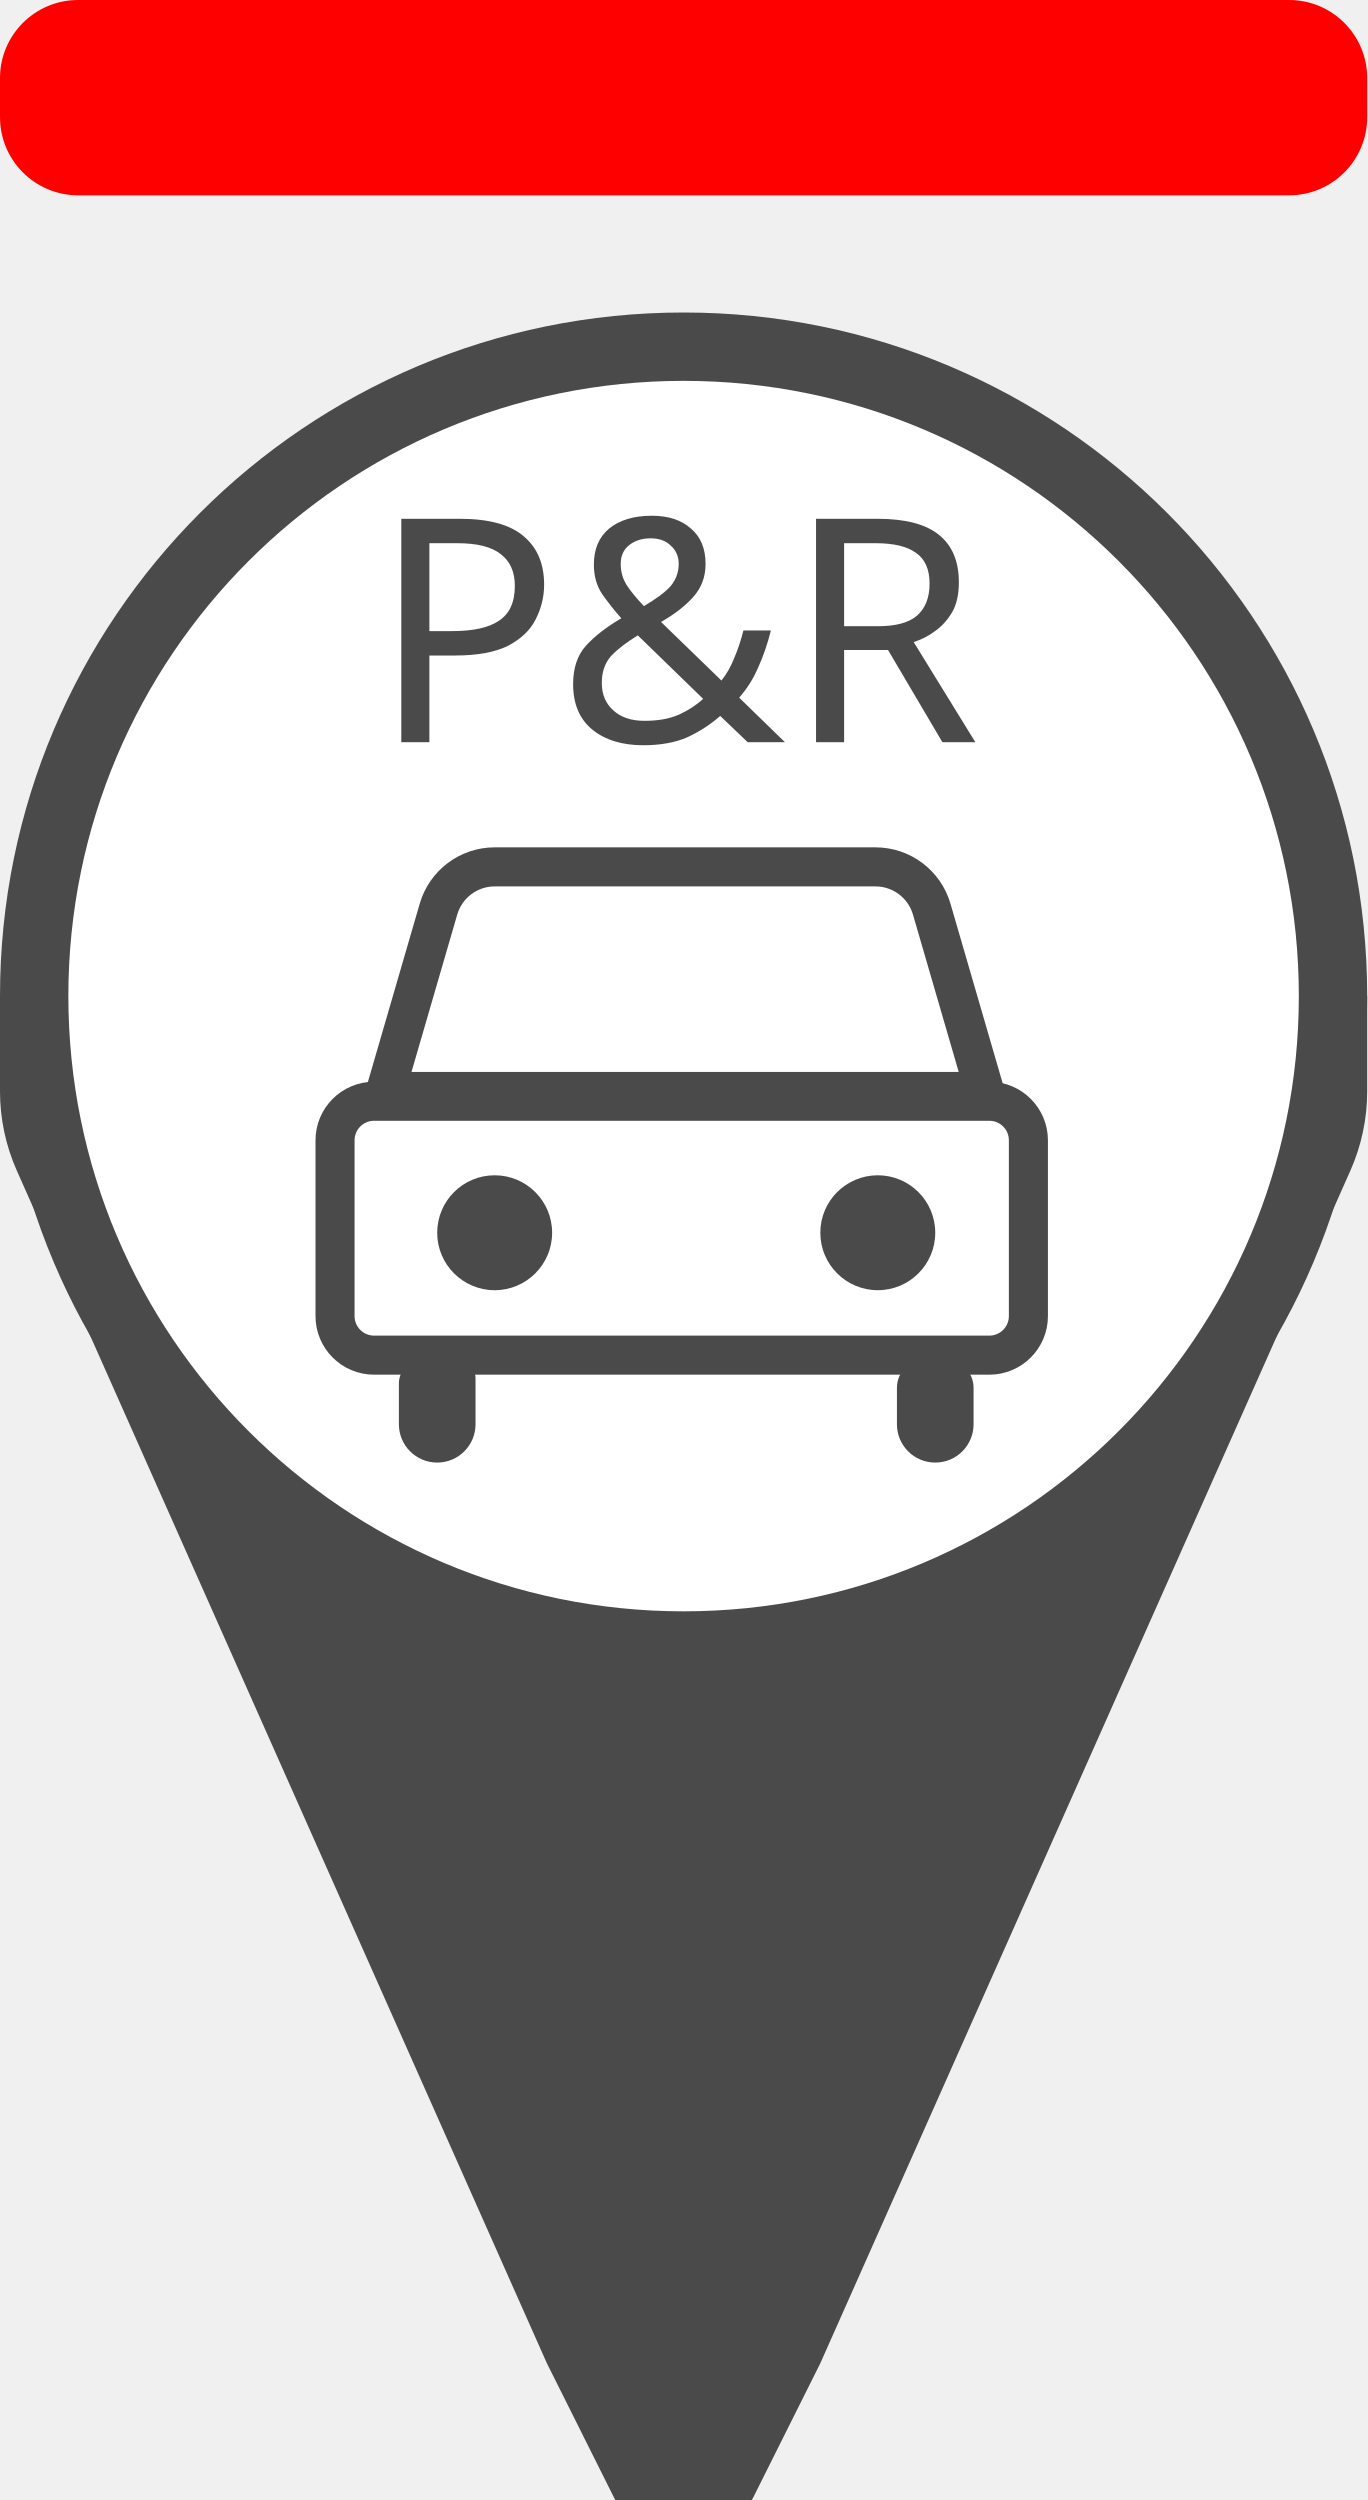
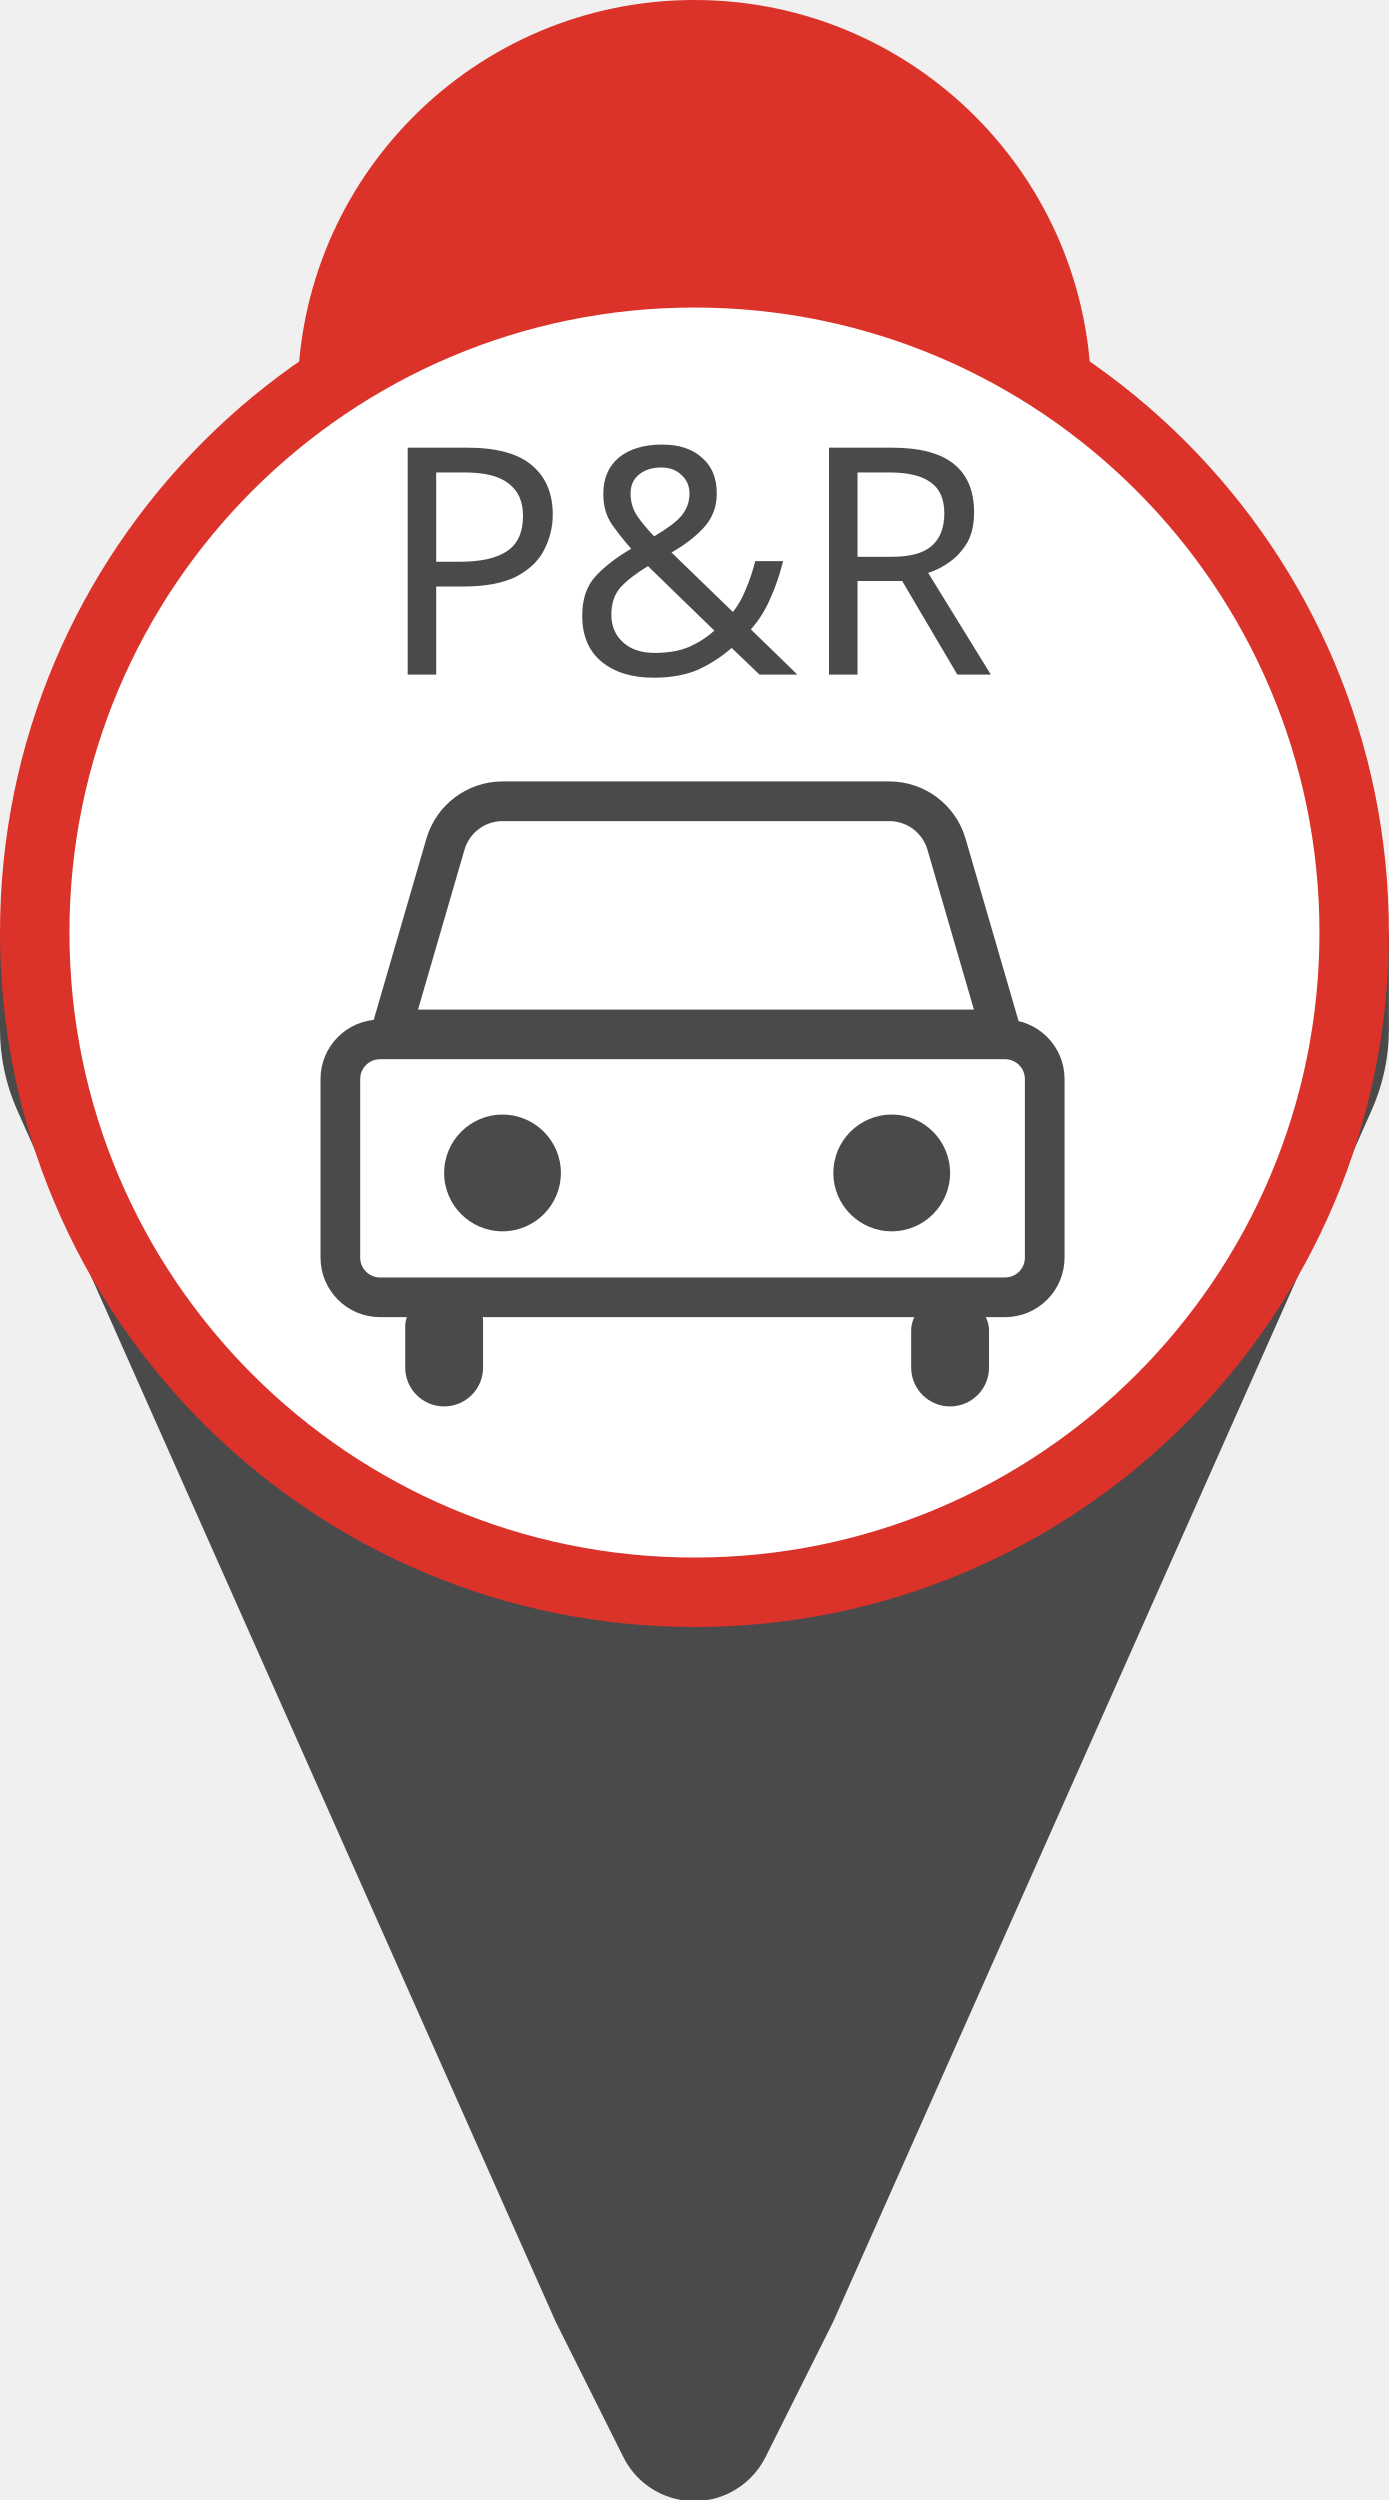
- <svg xmlns="http://www.w3.org/2000/svg" width="35px" height="64px" viewBox="0 0 35 64" version="1.1">
+ <svg xmlns="http://www.w3.org/2000/svg" width="35px" height="63px" viewBox="0 0 35 63" version="1.1">
  <defs />
-   <g id="Symbols" stroke="none" stroke-width="1" fill="none" fill-rule="evenodd">
-     <g id="P&amp;R-marker---red">
-       <g id="P&amp;R-marker">
-         <g id="Polygon" transform="translate(0, 8)">
-           <path d="M19.289,16.752 L21,20.175 L34.569,50.705 L34.569,50.705 C34.853,51.344 35,52.036 35,52.736 L35,55.175 L0,55.175 L0,52.736 L7.10542736e-15,52.736 C7.01975208e-15,52.036 0.147,51.344 0.431,50.705 L14,20.175 L15.711,16.752 L15.711,16.752 C16.205,15.764 17.406,15.364 18.394,15.858 C18.781,16.051 19.095,16.365 19.289,16.752 Z" id="Triangle-3" fill="#4A4A4A" transform="translate(17.5, 36.33726) scale(1, -1) translate(-17.5, -36.33726) " />
-           <circle id="Oval-8" fill="#4A4A4A" cx="17.5" cy="17.5" r="17.5" />
-           <circle id="Oval-9" fill="#FFFFFF" cx="17.5" cy="17.5" r="15.75" />
+   <g id="Page-1" stroke="none" stroke-width="1" fill="none" fill-rule="evenodd">
+     <g id="park_marker_none">
+       <g id="Polygon" fill-rule="nonzero">
+         <path d="M19.289,24.606 L21,28.028 L34.569,58.559 C34.853,59.198 35,59.89 35,60.589 L35,63.028 L0,63.028 L0,60.589 C7.01975208e-15,59.89 0.147,59.198 0.431,58.559 L14,28.028 L15.711,24.606 C16.205,23.618 17.406,23.218 18.394,23.712 C18.781,23.905 19.095,24.219 19.289,24.606 Z" id="Triangle-3" fill="#4A4A4A" transform="translate(17.5, 43.26415) scale(-1, 1) rotate(-180) translate(-17.5, -43.26415) " />
+         <circle id="Oval-8" fill="#DB322A" cx="17.5" cy="23.5" r="17.5" />
+         <circle id="Oval-81" fill="#DB322A" cx="17.5" cy="10" r="10" />
+         <circle id="Oval-9" fill="#FFFFFF" cx="17.5" cy="23.5" r="15.75" />
+       </g>
+       <g id="Park-&amp;-Ride-icon" transform="translate(8, 9)">
+         <g id="Car" transform="translate(0.5, 11)">
+           <rect id="Body" stroke="#4A4A4A" x="0.077" y="6.192" width="17.75" height="6.5" rx="1" />
+           <path d="M1.368,5.942 L16.709,5.942 L15.352,1.274 C15.166,0.633 14.579,0.192 13.912,0.192 L4.165,0.192 C3.498,0.192 2.911,0.633 2.725,1.274 L1.368,5.942 Z" id="Roof" stroke="#4A4A4A" />
+           <g id="Headlights" transform="translate(2.692308, 7.596154)" fill="#4A4A4A" fill-rule="nonzero">
+             <circle id="Oval" cx="1.471" cy="1.962" r="1.471" />
+             <circle id="Oval" cx="11.279" cy="1.962" r="1.471" />
+           </g>
+           <g id="Wheels" transform="translate(1.711538, 12.5)" fill="#4A4A4A" fill-rule="nonzero">
+             <path d="M0.865,0.317 L1.24,0.317 C1.5,0.203 1.804,0.321 1.918,0.581 C1.947,0.646 1.962,0.717 1.962,0.788 L1.962,1.962 C1.962,2.503 1.522,2.942 0.981,2.942 C0.439,2.942 3.99401602e-16,2.503 3.33066907e-16,1.962 L-2.49800181e-16,0.922 C-7.56545106e-16,0.566 0.288,0.278 0.644,0.278 C0.719,0.278 0.794,0.291 0.865,0.317 Z" id="Rectangle" />
+             <path d="M13.731,0.317 C14.125,0.19 14.548,0.406 14.675,0.8 C14.699,0.875 14.712,0.952 14.712,1.031 L14.712,1.962 C14.712,2.503 14.272,2.942 13.731,2.942 C13.189,2.942 12.75,2.503 12.75,1.962 L12.75,1.031 C12.75,0.617 13.086,0.281 13.5,0.281 C13.578,0.281 13.656,0.293 13.731,0.317 Z" id="Rectangle" />
+           </g>
        </g>
-         <g id="Park-&amp;-Ride-icon" transform="translate(5, 11)">
-           <g id="Car" transform="translate(2.5, 10)">
-             <rect id="Body" stroke="#4A4A4A" x="1.077" y="7.192" width="17.75" height="6.5" rx="1" />
-             <path d="M2.368,6.942 L17.709,6.942 L16.352,2.274 C16.166,1.633 15.579,1.192 14.912,1.192 L5.165,1.192 C4.498,1.192 3.911,1.633 3.725,2.274 L2.368,6.942 Z" id="Roof" stroke="#4A4A4A" />
-             <g id="Headlights" transform="translate(3.692308, 8.596154)" fill="#4A4A4A">
-               <circle id="Oval" cx="1.471" cy="1.962" r="1.471" />
-               <circle id="Oval" cx="11.279" cy="1.962" r="1.471" />
-             </g>
-             <g id="Wheels" transform="translate(2.711538, 13.5)" fill="#4A4A4A">
-               <path d="M0.865,0.317 L0.865,0.317 L1.24,0.317 L1.24,0.317 L1.24,0.317 C1.5,0.203 1.804,0.321 1.918,0.581 C1.947,0.646 1.962,0.717 1.962,0.788 L1.962,1.962 L1.962,1.962 C1.962,2.503 1.522,2.942 0.981,2.942 L0.981,2.942 L0.981,2.942 C0.439,2.942 3.99401602e-16,2.503 3.33066907e-16,1.962 L-2.49800181e-16,0.922 L-5.55111512e-16,0.922 C-7.56545106e-16,0.566 0.288,0.278 0.644,0.278 C0.719,0.278 0.794,0.291 0.865,0.317 Z" id="Rectangle" />
-               <path d="M13.731,0.317 L13.731,0.317 L13.731,0.317 L13.731,0.317 C14.125,0.19 14.548,0.406 14.675,0.8 C14.699,0.875 14.712,0.952 14.712,1.031 L14.712,1.962 L14.712,1.962 C14.712,2.503 14.272,2.942 13.731,2.942 L13.731,2.942 L13.731,2.942 C13.189,2.942 12.75,2.503 12.75,1.962 L12.75,1.031 L12.75,1.031 C12.75,0.617 13.086,0.281 13.5,0.281 C13.578,0.281 13.656,0.293 13.731,0.317 Z" id="Rectangle" />
-             </g>
-           </g>
-           <text id="P&amp;R" font-family="AvenirNext-DemiBold, Avenir Next" font-size="8" font-weight="500" fill="#4A4A4A">
-             <tspan x="4.492" y="8">P&amp;R</tspan>
+         <g id="P&amp;R" transform="translate(1, 0)" fill="#4A4A4A" font-family="AvenirNext-Medium, Avenir Next" font-size="8" font-weight="400">
+           <text>
+             <tspan x="0.492" y="8">P&amp;R</tspan>
          </text>
-         </g>
-         <g id="Orange-lines" fill="#FF0000">
-           <rect id="Rectangle-50" x="0" y="0" width="35" height="5" rx="2" />
        </g>
      </g>
    </g>
  </g>
</svg>
